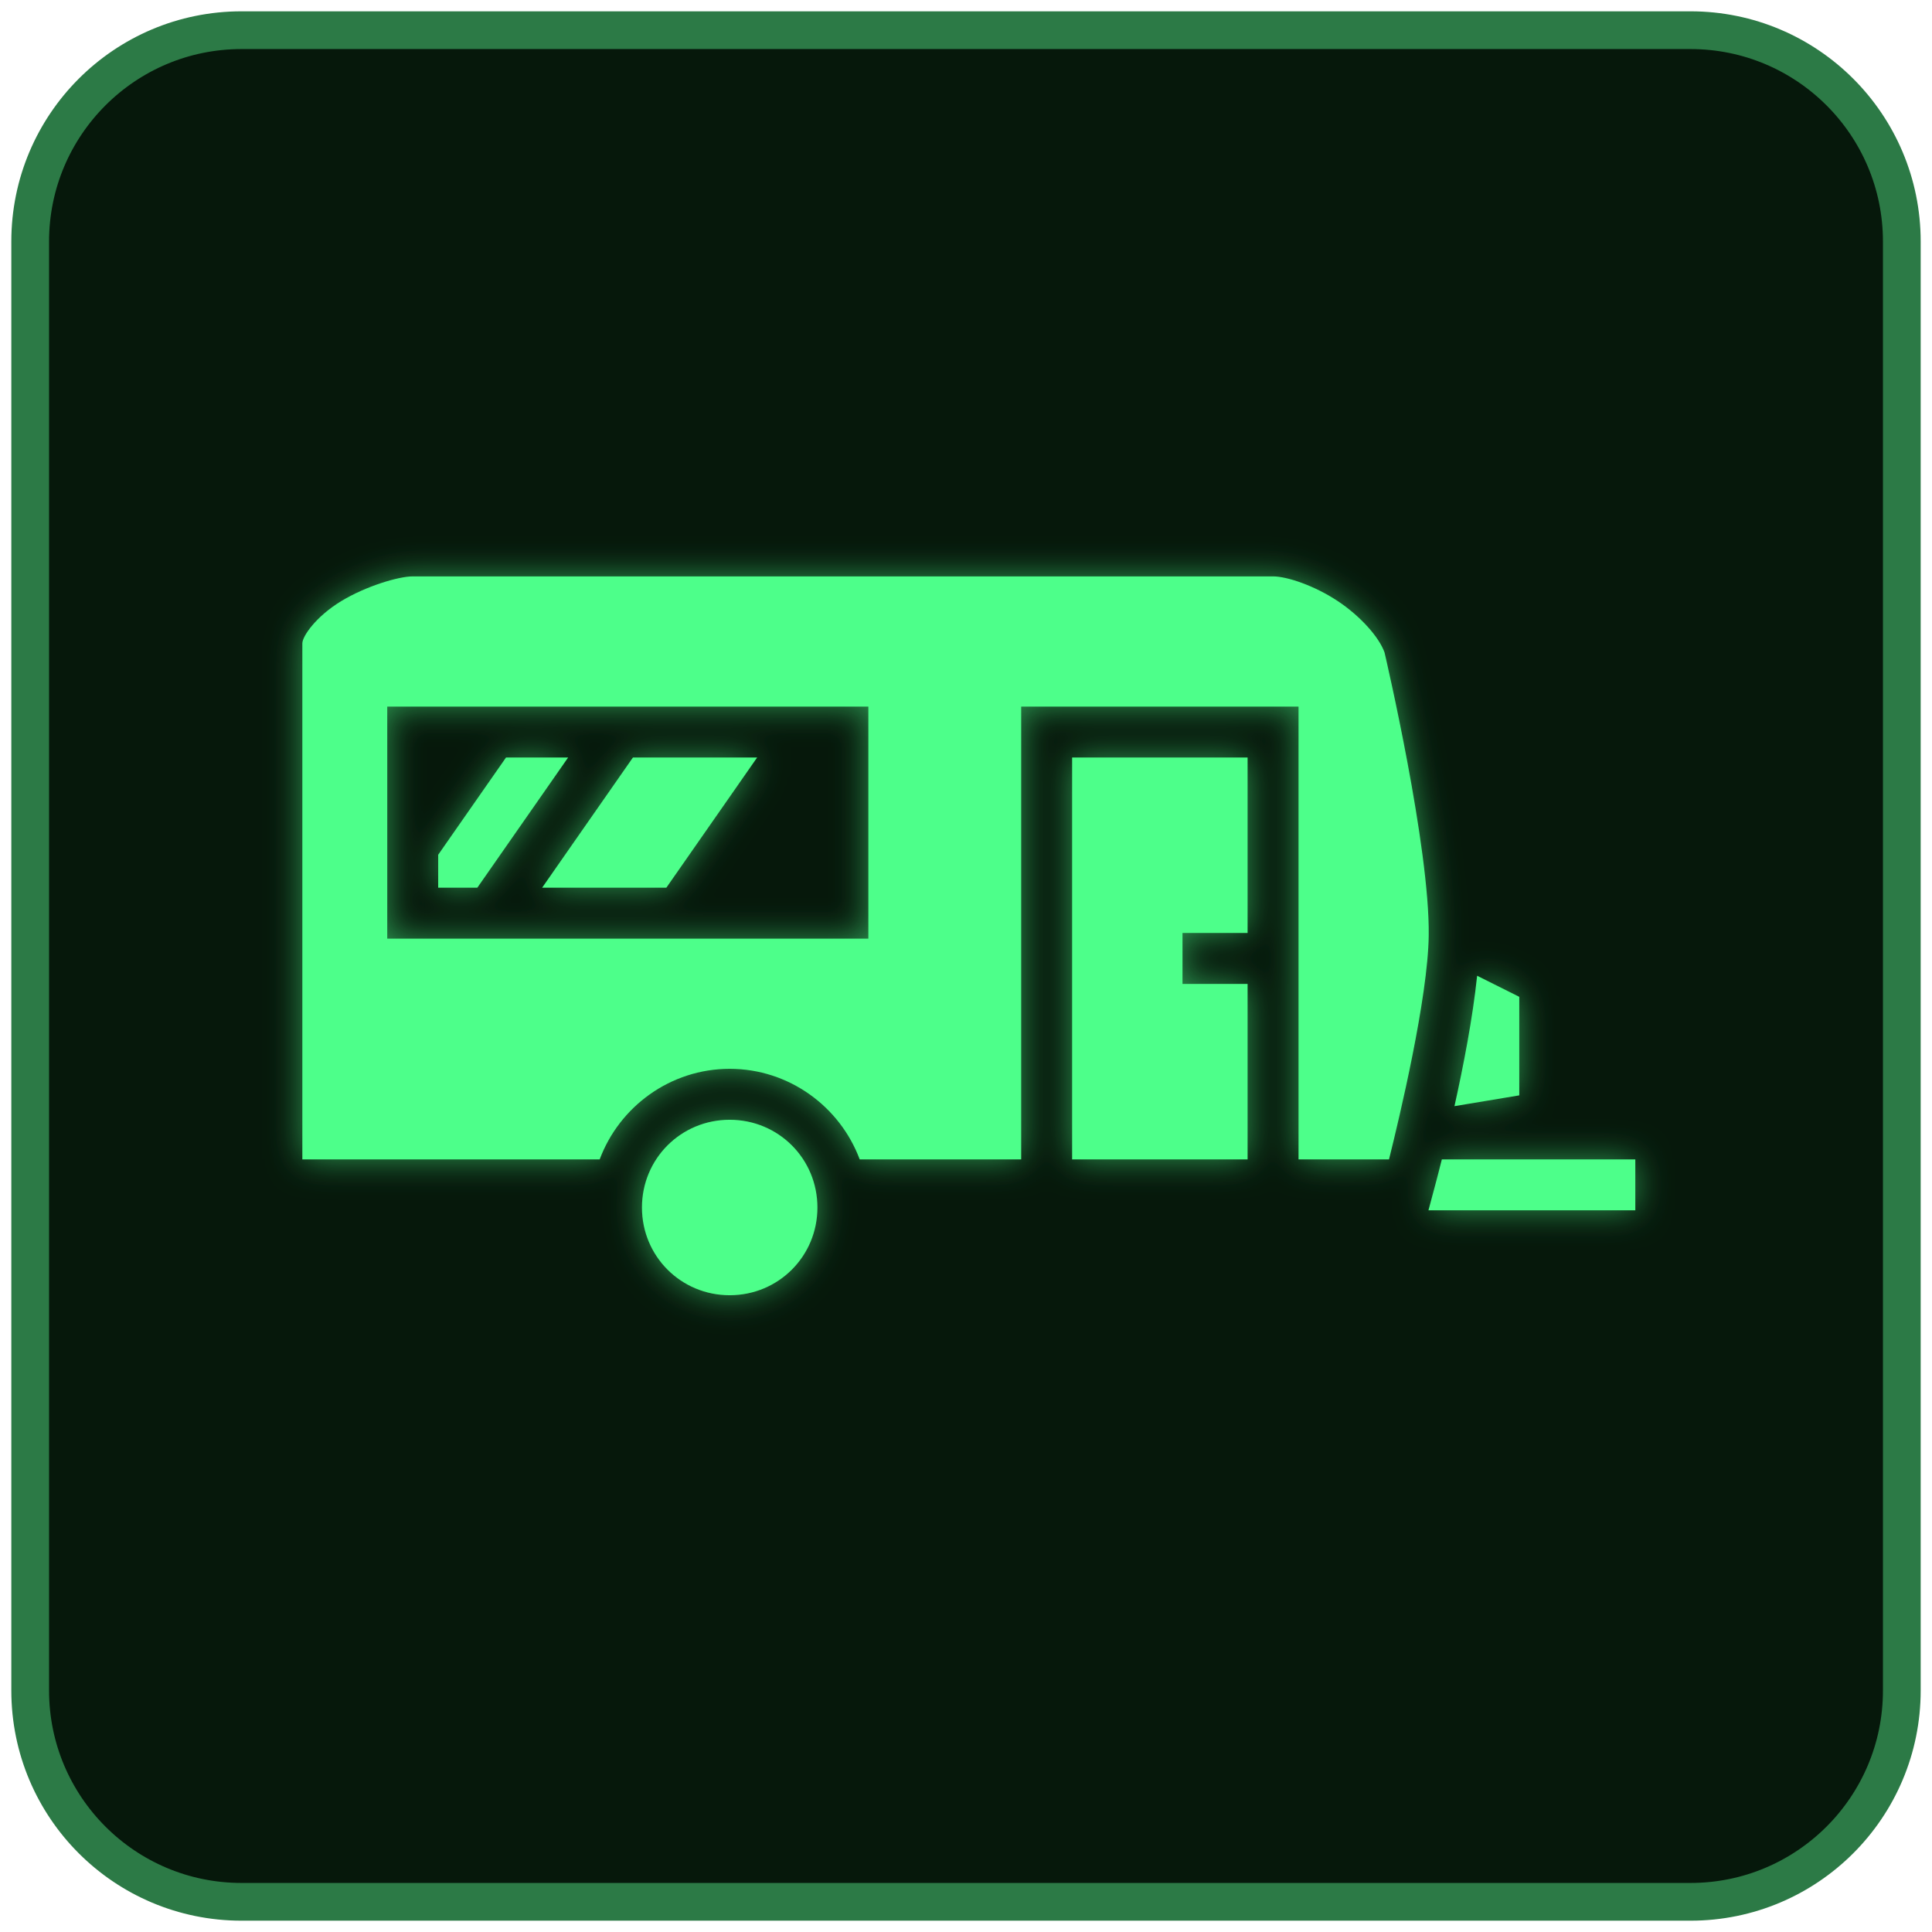
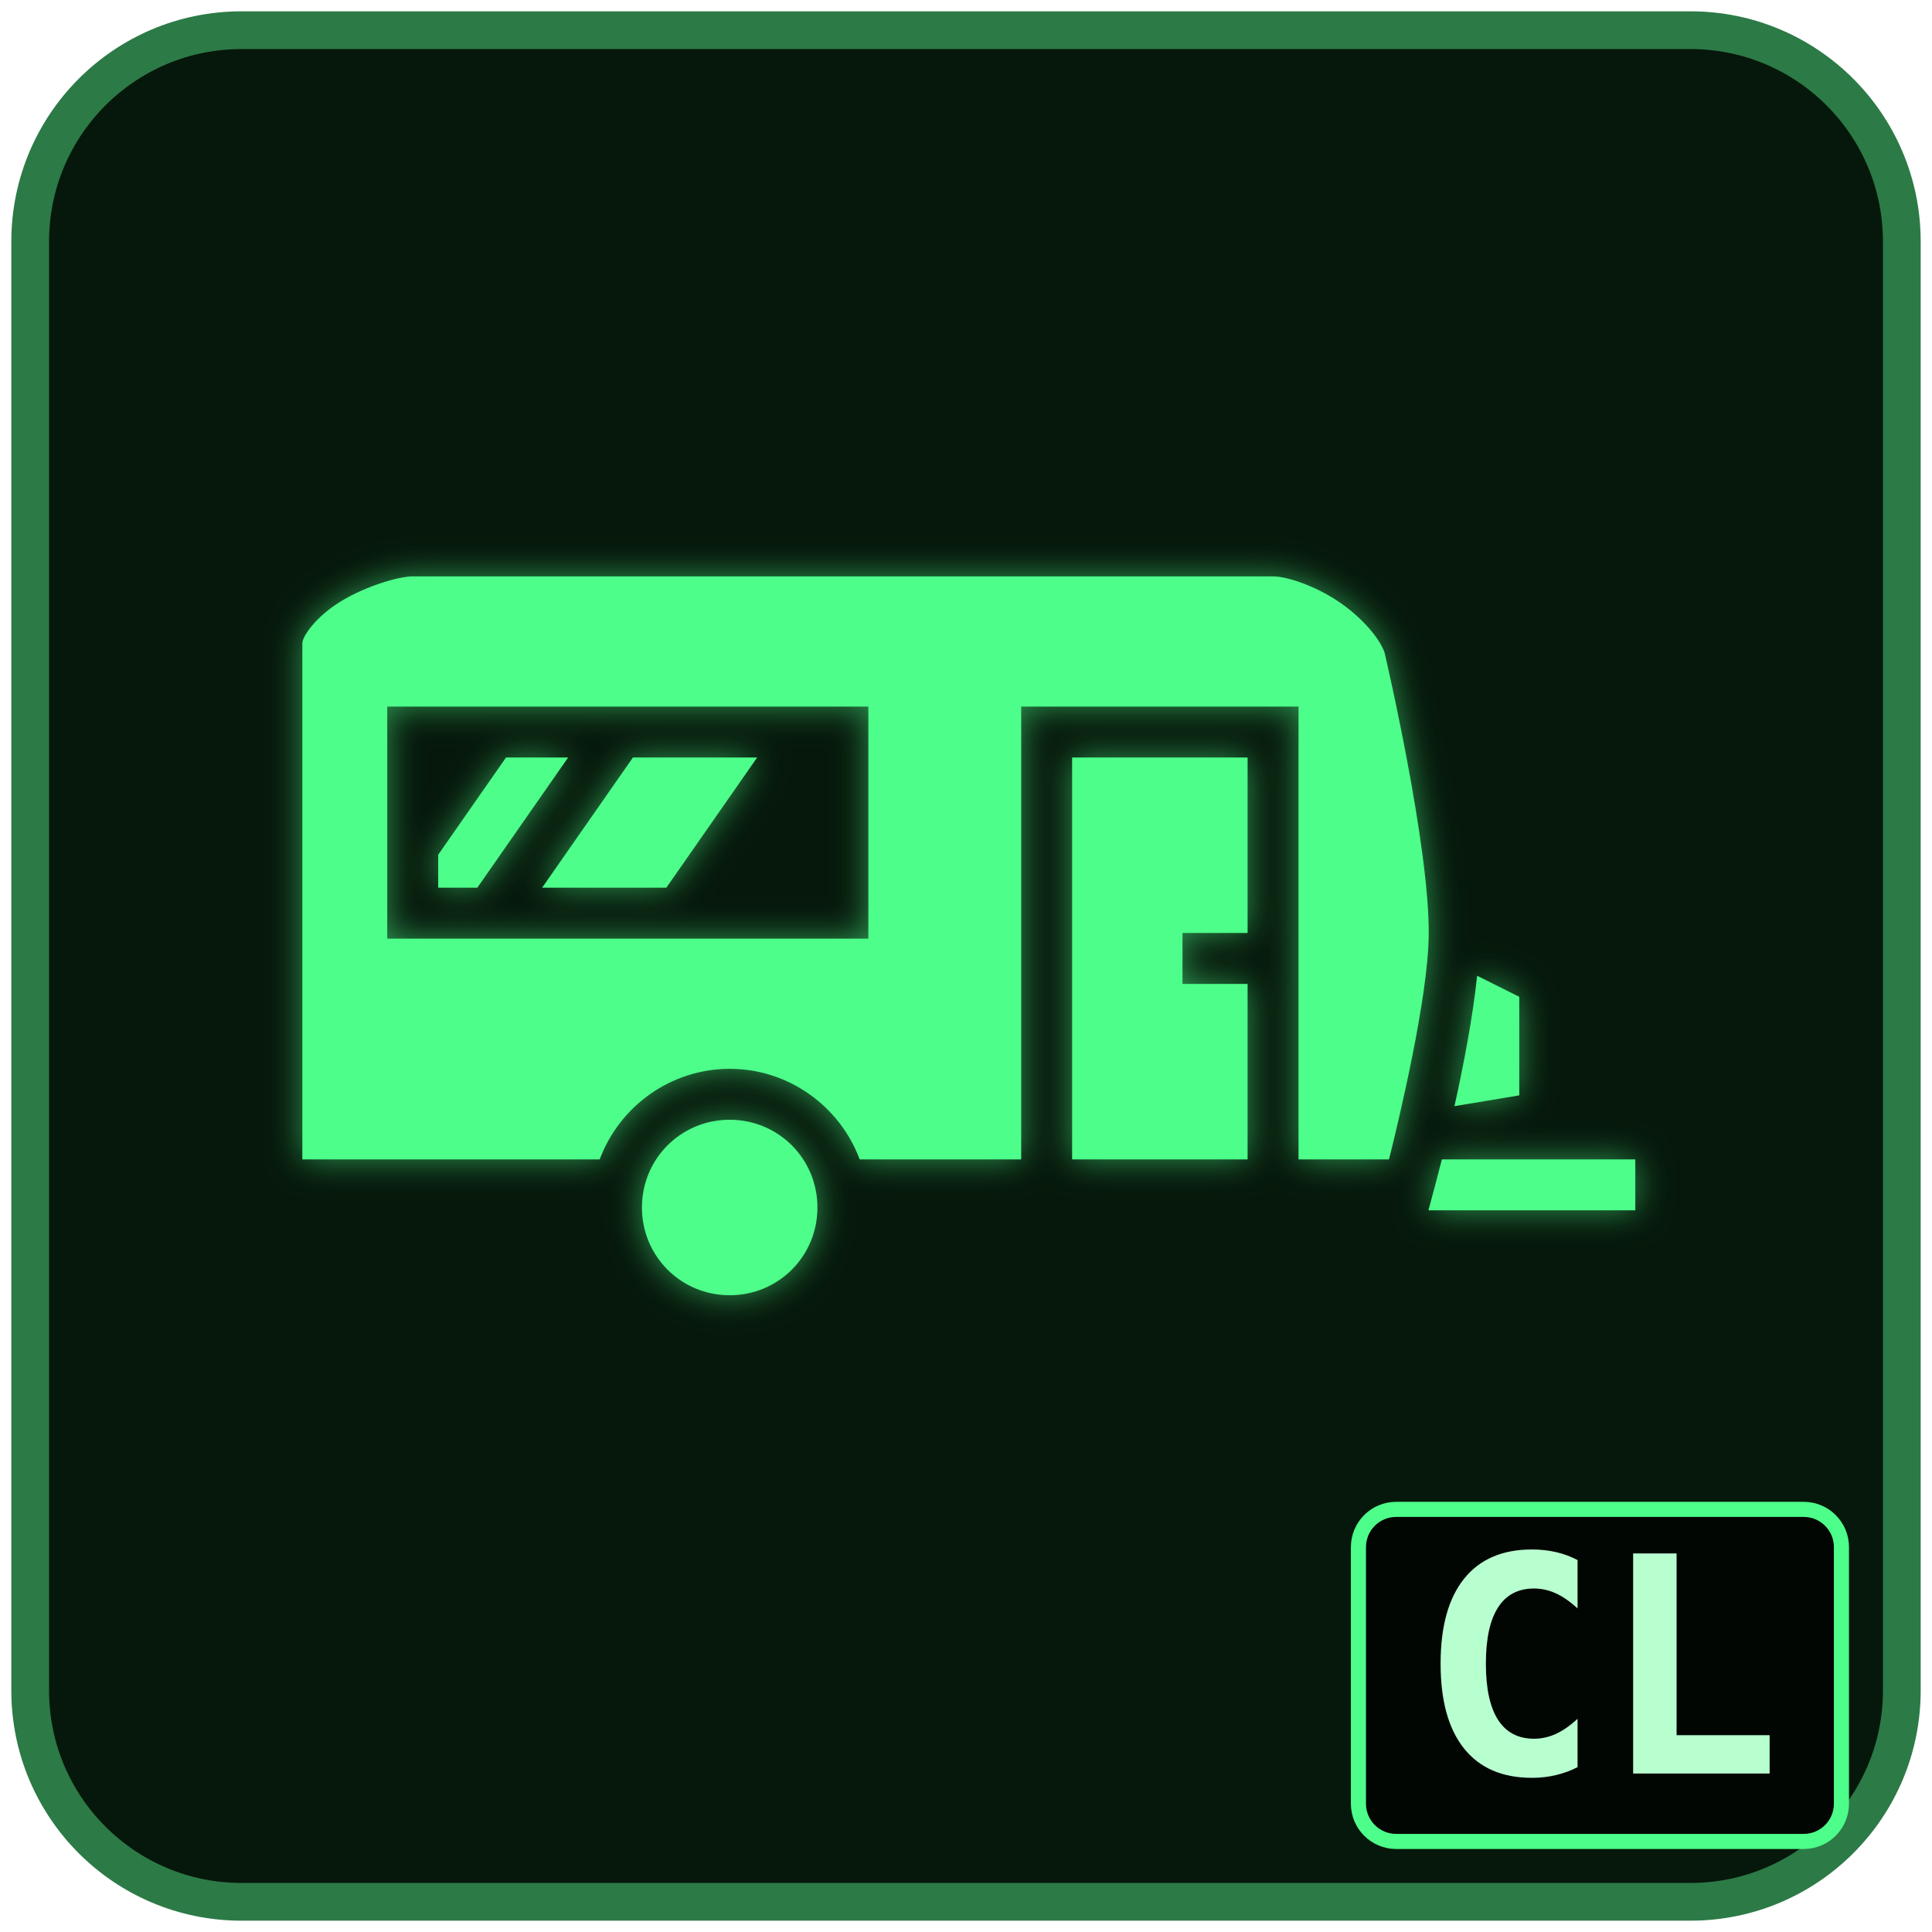
<svg xmlns="http://www.w3.org/2000/svg" viewBox="0 0 512 512">
  <rect x="8" y="8" width="496" height="496" rx="56" fill="#06180b" stroke="#2c7a46" stroke-width="10" />
  <g transform="translate(64 56) scale(.75)" style="filter:drop-shadow(0 0 6px rgba(77,255,138,.55))">
    <path fill="#4dff8a" d="M60.5 129c-5 0-16.557 3.44-25.322 8.773S21.5 150.095 21.5 152.672V335h105.063c6.948-18.637 24.952-32 45.937-32 20.985 0 38.99 13.363 45.938 32H275.5V175h98v160h31.97c3.642-14.619 13.747-56.938 14.03-79.115.399-31.276-15.2-98.237-15.615-100.012-1.874-5.313-8.415-12.755-16.512-18.14-8.178-5.44-17.92-8.733-22.873-8.733zm-9 46h170v82h-170v-82zm41.963 18L69.5 227.36V239h13.828l32.08-46zm44.844 0l-32.08 46h43.888l32.08-46zm155.193 0v142h62v-62h-23v-18h23v-62zm143.104 77.113c-1.55 14.901-4.853 31.89-8.01 46.08l22.906-3.818v-34.813zM172.5 321c-17.227 0-31 13.773-31 31s13.773 31 31 31 31-13.773 31-31-13.773-31-31-31zm251.637 14c-1.498 6.021-3.126 12.008-4.735 18H492.5v-18z" />
  </g>
+   <g font-family="'Consolas','DejaVu Sans Mono','Courier New',monospace" font-size="80" font-weight="700">
+     <rect x="360" y="400" width="128" height="88" rx="10" fill="#000" fill-opacity=".75" stroke="#4dff8a" stroke-width="4" />
+     <text x="424" y="470" text-anchor="middle" textLength="100" lengthAdjust="spacingAndGlyphs" fill="#b8ffd0">CL</text>
+   </g>
</svg>
